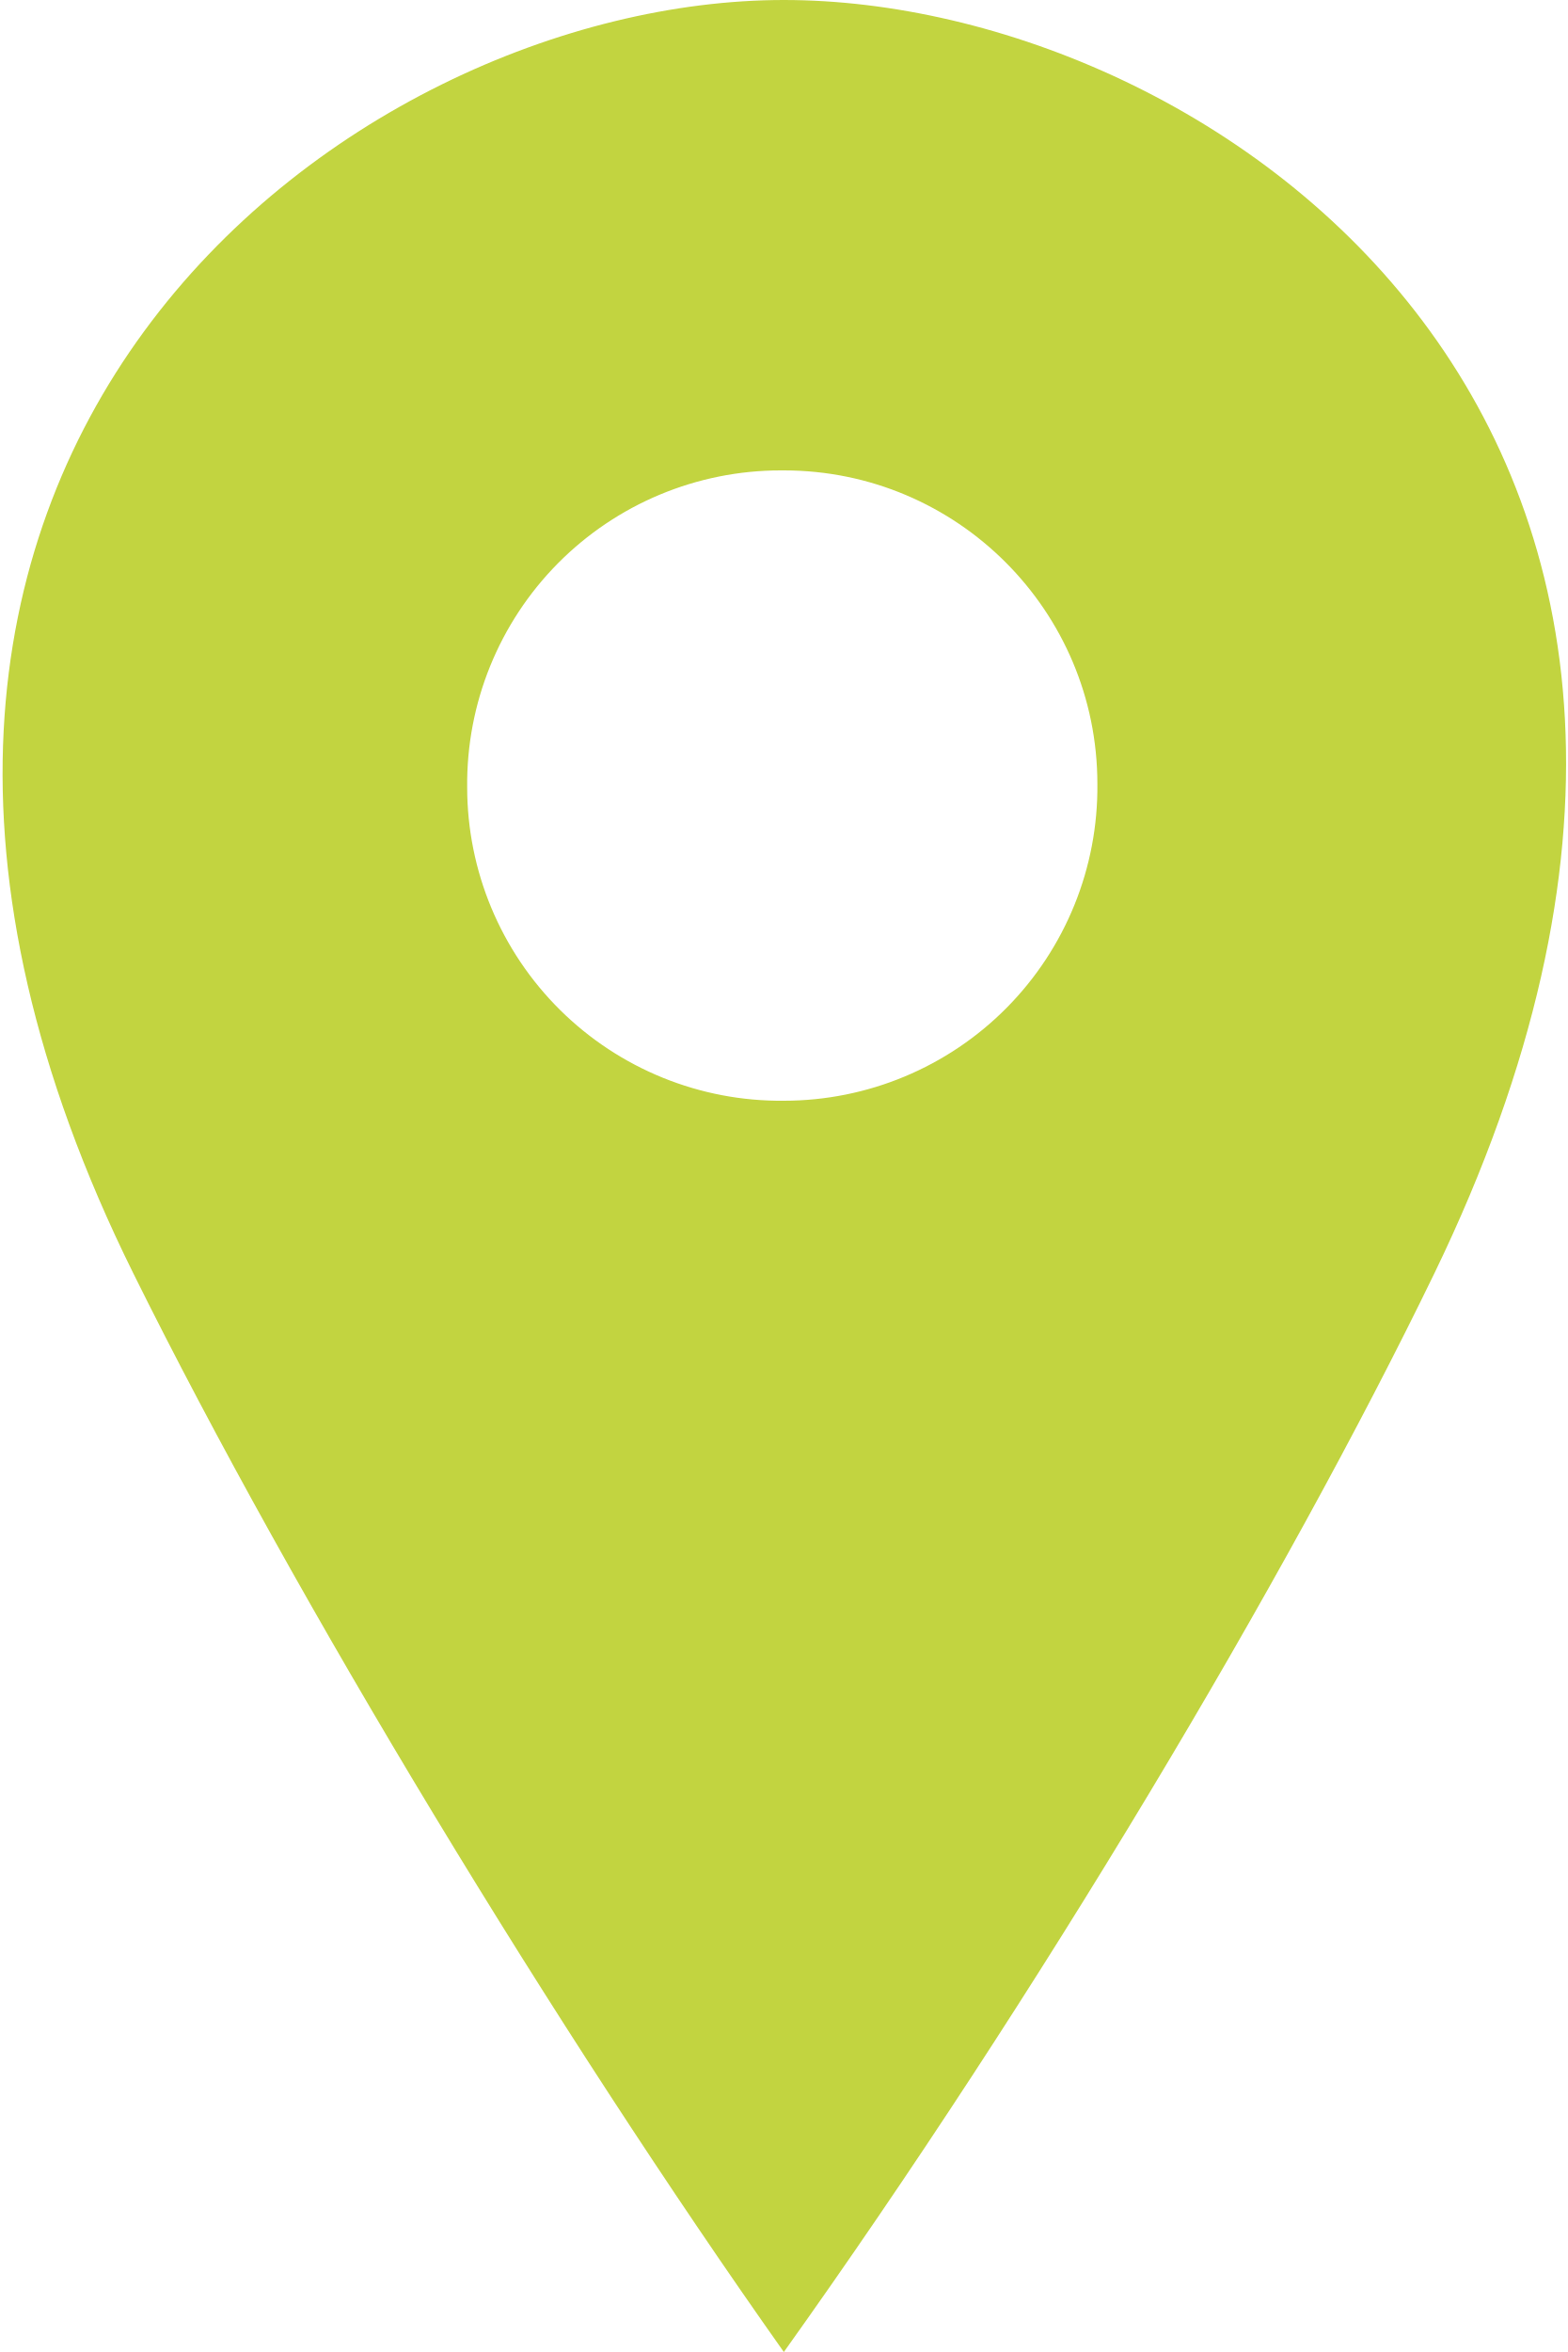
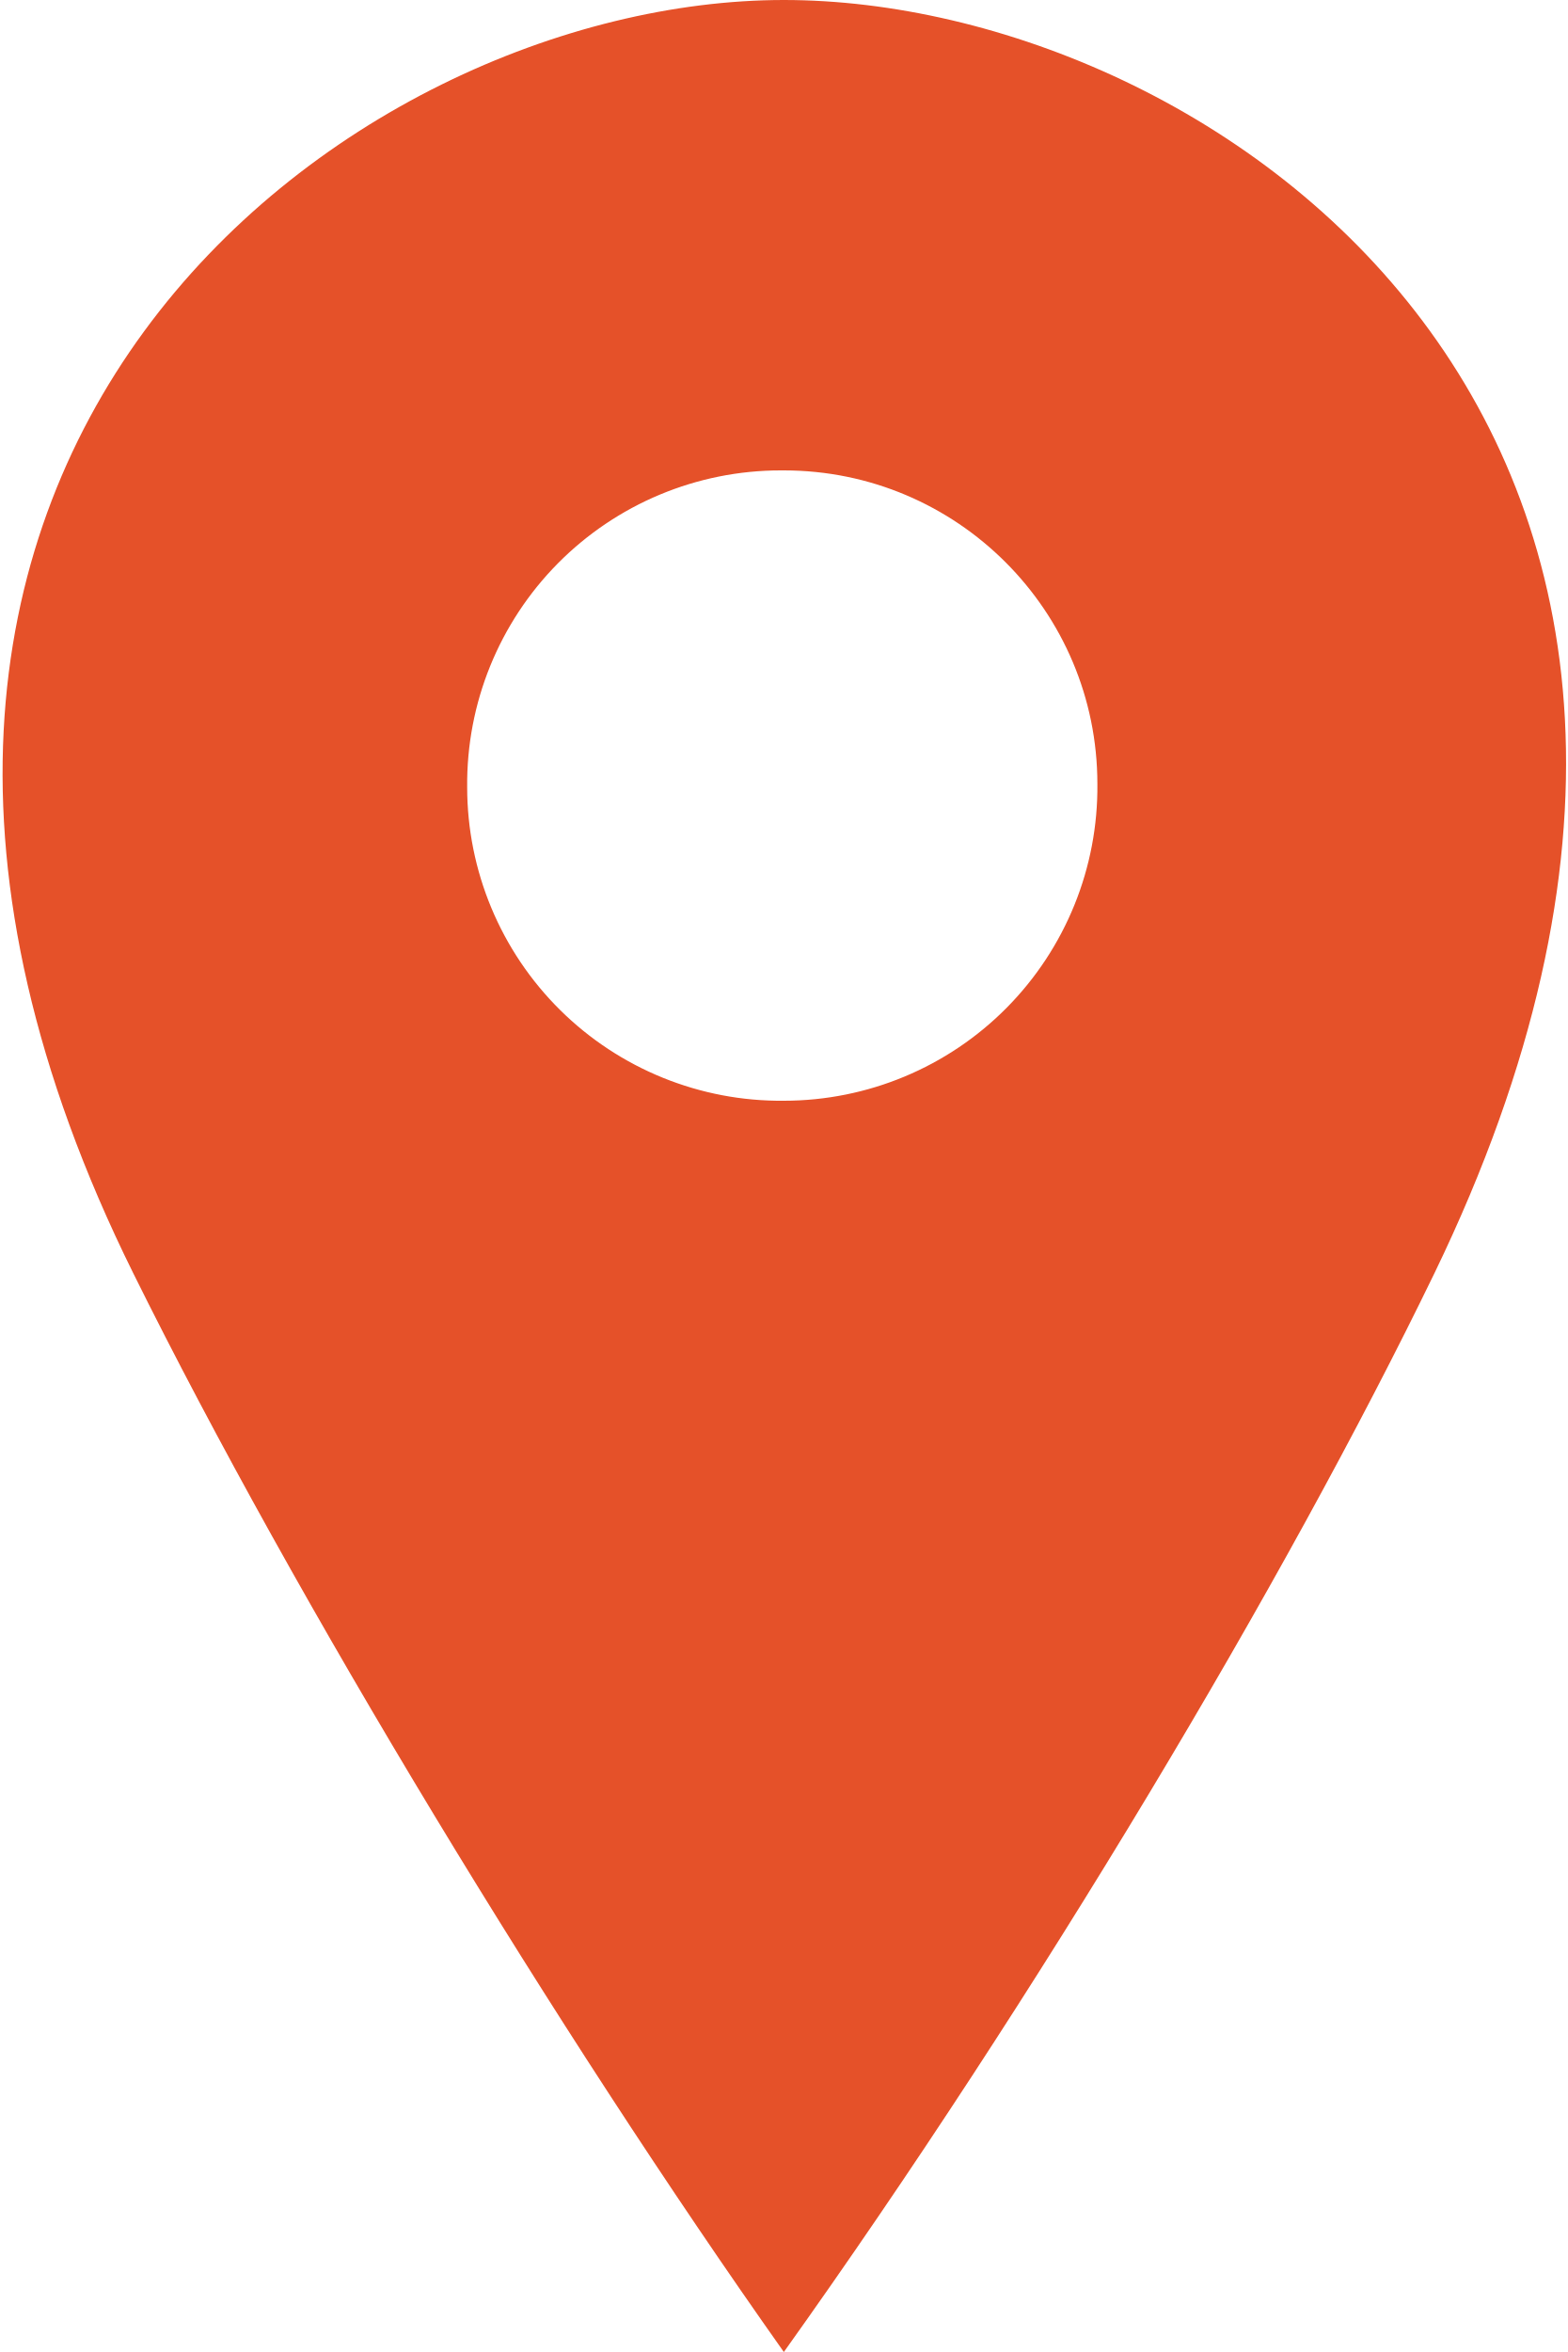
<svg xmlns="http://www.w3.org/2000/svg" viewBox="0 0 100 150">
-   <path fill="#C2D440" d="M50 0C22.2 0-17.2 29.3 8.5 81.2c10.4 21 27 48.3 41.5 68.8 16.2-22.7 32-49.2 41.5-68.8C117.5 27.5 77.3 0 50 0zm0 30a20 20 0 0 1 20 20 20 20 0 0 1-20 20.2 20 20 0 0 1-20.2-20 20 20 0 0 1 20-20.2z" />
+   <path fill="#E55129" d="M50 0C22.2 0-17.2 29.3 8.5 81.2c10.4 21 27 48.3 41.5 68.8 16.2-22.7 32-49.2 41.5-68.8C117.5 27.5 77.3 0 50 0zm0 30a20 20 0 0 1 20 20 20 20 0 0 1-20 20.2 20 20 0 0 1-20.2-20 20 20 0 0 1 20-20.2z" />
</svg>
